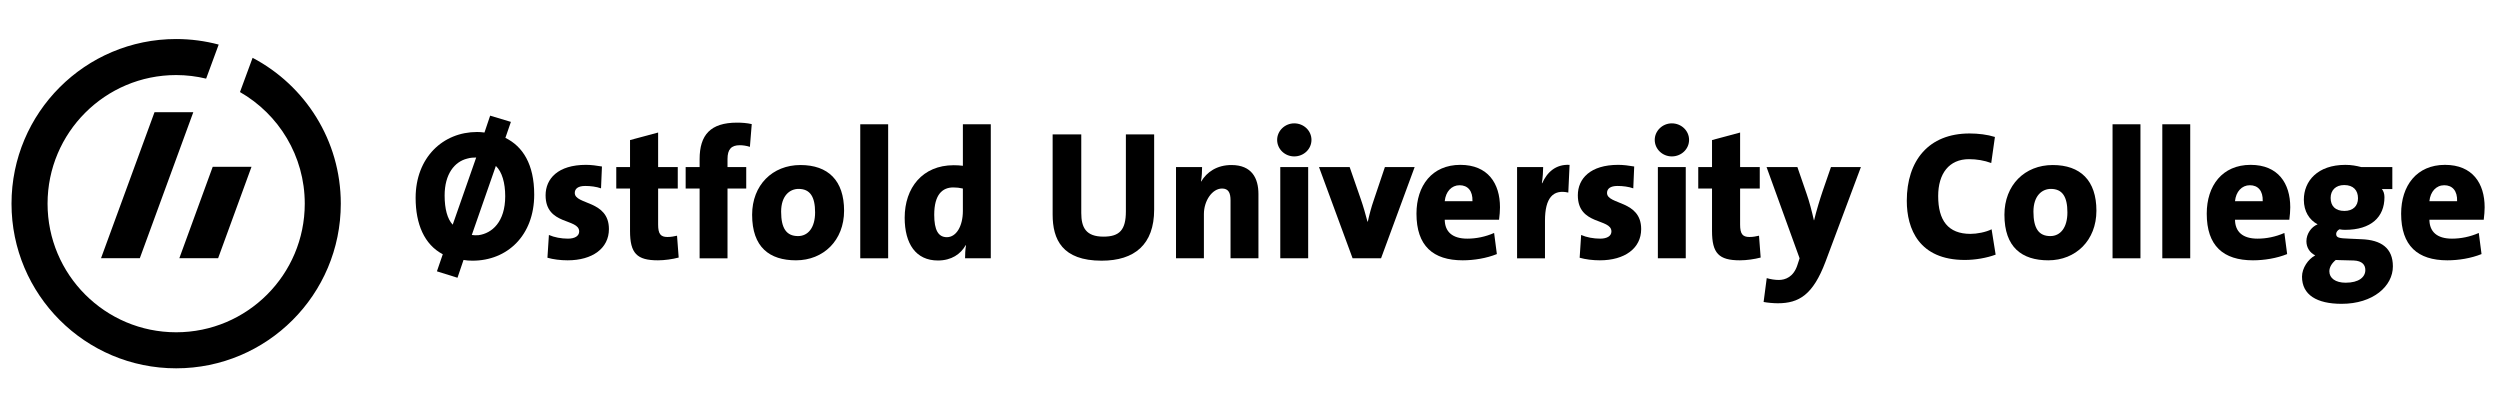
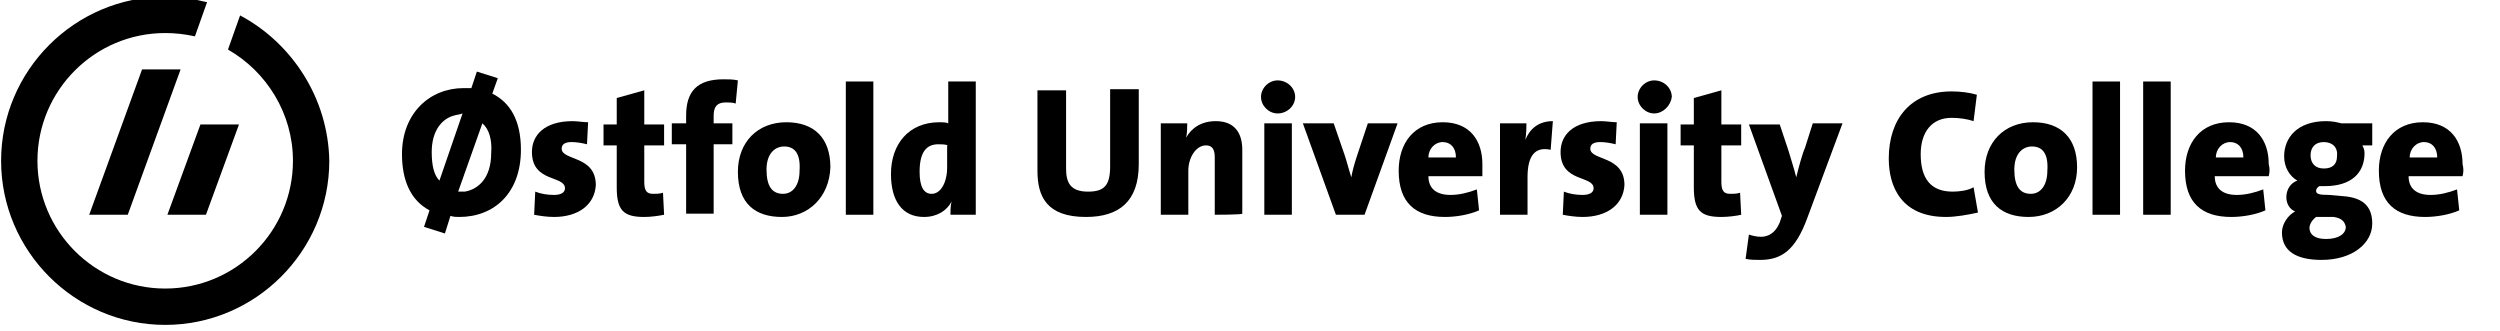
- <svg xmlns="http://www.w3.org/2000/svg" version="1.1" id="logo" x="0px" y="0px" width="380px" height="60px" viewBox="-0.75 0 380 60" enable-background="new -0.75 0 380 60" xml:space="preserve">
-   <g id="circle">
-     <g>
-       <polygon class="item" points="14.606,39.247 20.503,39.247 28.632,17.054 22.736,17.054   " />
-       <path class="item" d="M37.644,8.787l-1.917,5.205c5.88,3.367,9.847,9.703,9.847,16.966c0,10.791-8.752,19.548-19.547,19.548    S6.479,41.749,6.479,30.958c0-10.792,8.752-19.549,19.548-19.549c1.569,0,3.094,0.192,4.556,0.543l1.907-5.176    c-2.062-0.547-4.227-0.843-6.463-0.843C12.206,5.933,1,17.135,1,30.958C1,44.78,12.206,55.984,26.025,55.984    c13.823,0,25.026-11.204,25.026-25.026C51.052,21.333,45.616,12.978,37.644,8.787z" />
-       <polygon class="item" points="26.51,39.247 32.404,39.247 37.48,25.351 31.584,25.351   " />
+ <svg xmlns="http://www.w3.org/2000/svg" version="1.1" viewBox="11.1 105.9 226.8 30" width="227px" height="30px">
+   <g>
+     <g class="circle">
+       <polygon points="19.1,125.4 22.6,125.4 27.4,112.2 23.9,112.2   " />
+       <path d="M32.8,107.3l-1.1,3.1c3.5,2,5.9,5.8,5.9,10.1c0,6.4-5.2,11.6-11.6,11.6s-11.6-5.2-11.6-11.6    c0-6.4,5.2-11.6,11.6-11.6c0.9,0,1.8,0.1,2.7,0.3l1.1-3.1c-1.2-0.3-2.5-0.5-3.8-0.5c-8.2,0-14.9,6.7-14.9,14.9    c0,8.2,6.7,14.9,14.9,14.9c8.2,0,14.9-6.7,14.9-14.9C40.8,114.8,37.5,109.8,32.8,107.3z" />
+       <polygon points="26.2,125.4 29.7,125.4 32.7,117.2 29.2,117.2   " />
    </g>
  </g>
-   <g id="text">
-     <path class="item" d="M71.073,39.624c-0.5,0-0.92-0.029-1.367-0.111l-0.919,2.706l-3.125-0.978l0.891-2.595   c-2.817-1.478-4.128-4.604-4.128-8.565c0-6.141,4.157-10.018,9.347-10.018c0.364,0,0.727,0.028,1.117,0.083l0.865-2.567   l3.153,0.948l-0.838,2.429c2.624,1.283,4.381,3.99,4.381,8.622C80.45,35.772,76.376,39.624,71.073,39.624z M70.265,24.108   c-1.926,0.475-3.432,2.345-3.432,5.609c0,2.036,0.418,3.57,1.228,4.436l3.572-10.213C71.187,23.94,70.739,23.97,70.265,24.108z    M74.62,25.225l-3.657,10.492c0.334,0.056,0.669,0.056,1.033,0.028c2.036-0.279,4.046-2.01,4.046-5.916   C76.042,27.819,75.567,26.118,74.62,25.225z" />
-     <path class="item" d="M85.528,39.568c-1.088,0-2.176-0.14-3.068-0.391l0.223-3.461c0.835,0.363,1.868,0.558,2.901,0.558   c1.062,0,1.701-0.419,1.701-1.088c0-2.036-5.105-0.893-5.105-5.498c0-2.54,1.896-4.631,6.138-4.631c0.753,0,1.646,0.11,2.428,0.25   l-0.14,3.322c-0.697-0.252-1.591-0.364-2.4-0.364c-1.087,0-1.59,0.419-1.59,1.061c0,1.842,5.19,1.06,5.19,5.496   C91.807,37.752,89.295,39.568,85.528,39.568z" />
-     <path class="item" d="M99.256,39.568c-3.208,0-4.241-1.062-4.241-4.466v-6.446h-2.092v-3.264h2.092v-4.102l4.27-1.145v5.247   h2.985v3.264h-2.985v5.468c0,1.424,0.364,1.898,1.423,1.898c0.503,0,0.978-0.084,1.451-0.195l0.251,3.321   C101.461,39.399,100.262,39.568,99.256,39.568z" />
-     <path class="item" d="M113.236,22.323c-0.502-0.167-1.061-0.25-1.535-0.25c-1.283,0-1.869,0.613-1.869,2.092v1.229h2.845v3.264   h-2.845v10.604h-4.241V28.657h-2.121v-3.264h2.121v-1.2c0-3.683,1.646-5.552,5.69-5.552c0.728,0,1.507,0.055,2.234,0.222   L113.236,22.323z" />
-     <path class="item" d="M120.241,39.568c-4.018,0-6.668-1.982-6.668-6.922c0-4.519,3.098-7.562,7.339-7.562   c4.213,0,6.639,2.344,6.639,6.948C127.552,36.525,124.426,39.568,120.241,39.568z M120.634,28.713c-1.341,0-2.653,1.032-2.653,3.46   c0,2.539,0.811,3.711,2.568,3.711c1.533,0,2.595-1.283,2.595-3.6C123.144,29.913,122.39,28.713,120.634,28.713z" />
-     <path class="item" d="M130.009,39.261v-20.37h4.241v20.37H130.009z" />
-     <path class="item" d="M145.94,39.261c0-0.586,0.028-1.284,0.142-1.982h-0.057c-0.753,1.341-2.149,2.316-4.214,2.316   c-3.349,0-5.05-2.538-5.05-6.501c0-4.548,2.706-7.981,7.451-7.981c0.474,0,0.948,0.028,1.396,0.085v-6.307h4.242v20.37H145.94z    M145.607,28.657c-0.475-0.111-0.948-0.167-1.452-0.167c-1.647,0-2.903,1.06-2.903,4.157c0,2.317,0.614,3.405,1.926,3.405   c1.423,0,2.429-1.674,2.429-3.99V28.657z" />
-     <path class="item" d="M166.7,39.624c-5.999,0-7.449-3.237-7.449-7.006V20.425h4.352v11.943c0,2.205,0.699,3.601,3.378,3.601   c2.455,0,3.403-1.033,3.403-3.851V20.425h4.297v11.441C174.681,37.169,171.697,39.624,166.7,39.624z" />
-     <path class="item" d="M186.291,39.261v-8.818c0-1.115-0.309-1.786-1.285-1.786c-1.508,0-2.763,1.871-2.763,3.878v6.726h-4.24   V25.393h3.963c0,0.528-0.031,1.506-0.169,2.176l0.028,0.028c0.864-1.451,2.399-2.512,4.604-2.512c3.098,0,4.104,2.009,4.104,4.41   v9.766H186.291z" />
-     <path class="item" d="M195.973,23.775c-1.425,0-2.597-1.117-2.597-2.513c0-1.367,1.172-2.512,2.597-2.512   c1.449,0,2.62,1.118,2.62,2.512C198.593,22.658,197.422,23.775,195.973,23.775z M193.852,39.261V25.393h4.24v13.868H193.852z" />
-     <path class="item" d="M209.17,39.261h-4.325l-5.107-13.868h4.66l1.703,4.909c0.361,1.034,0.725,2.316,1.005,3.377h0.055   c0.224-1.033,0.53-2.204,0.894-3.237l1.7-5.049h4.522L209.17,39.261z" />
-     <path class="item" d="M227.108,33.4h-8.259c0.028,1.815,1.143,2.874,3.432,2.874c1.34,0,2.736-0.277,4.074-0.864l0.418,3.209   c-1.589,0.642-3.487,0.949-5.19,0.949c-4.52,0-7.03-2.206-7.03-7.088c0-4.27,2.372-7.422,6.669-7.422   c4.186,0,6.026,2.818,6.026,6.446C227.248,32.089,227.193,32.703,227.108,33.4z M221.11,28.155c-1.228,0-2.121,0.976-2.261,2.427   h4.216C223.12,28.992,222.336,28.155,221.11,28.155z" />
-     <path class="item" d="M237.631,29.271c-2.316-0.529-3.544,0.811-3.544,4.271v5.72h-4.242V25.393h3.964   c0,0.586-0.057,1.591-0.197,2.455h0.055c0.727-1.646,2.038-2.902,4.159-2.79L237.631,29.271z" />
-     <path class="item" d="M242.427,39.568c-1.088,0-2.176-0.14-3.069-0.391l0.226-3.461c0.836,0.363,1.869,0.558,2.9,0.558   c1.062,0,1.703-0.419,1.703-1.088c0-2.036-5.106-0.893-5.106-5.498c0-2.54,1.897-4.631,6.14-4.631c0.753,0,1.646,0.11,2.428,0.25   l-0.141,3.322c-0.698-0.252-1.591-0.364-2.398-0.364c-1.088,0-1.592,0.419-1.592,1.061c0,1.842,5.19,1.06,5.19,5.496   C248.707,37.752,246.193,39.568,242.427,39.568z" />
-     <path class="item" d="M253.364,23.775c-1.42,0-2.594-1.117-2.594-2.513c0-1.367,1.174-2.512,2.594-2.512   c1.452,0,2.625,1.118,2.625,2.512C255.989,22.658,254.816,23.775,253.364,23.775z M251.246,39.261V25.393h4.239v13.868H251.246z" />
-     <path class="item" d="M263.719,39.568c-3.209,0-4.242-1.062-4.242-4.466v-6.446h-2.093v-3.264h2.093v-4.102l4.269-1.145v5.247   h2.987v3.264h-2.987v5.468c0,1.424,0.363,1.898,1.425,1.898c0.501,0,0.977-0.084,1.449-0.195l0.251,3.321   C265.923,39.399,264.724,39.568,263.719,39.568z" />
-     <path class="item" d="M276.721,39.791c-1.897,5.022-4.019,6.306-7.254,6.306c-0.644,0-1.563-0.083-2.149-0.196l0.475-3.627   c0.559,0.169,1.229,0.279,1.841,0.279c0.977,0,2.233-0.445,2.819-2.26l0.335-1.032l-5.023-13.868h4.688l1.395,4.046   c0.418,1.172,0.81,2.705,1.116,4.046h0.028c0.333-1.396,0.92-3.322,1.312-4.465l1.254-3.627h4.549L276.721,39.791z" />
-     <path class="item" d="M297.899,39.513c-6.948,0-8.817-4.718-8.817-8.985c0-6.112,3.318-10.241,9.542-10.241   c1.312,0,2.707,0.167,3.853,0.53l-0.559,3.962c-1.06-0.391-2.206-0.586-3.378-0.586c-3.04,0-4.687,2.203-4.687,5.608   c0,3.712,1.506,5.748,4.91,5.748c0.977,0,2.316-0.25,3.209-0.697l0.615,3.852C301.248,39.205,299.517,39.513,297.899,39.513z" />
-     <path class="item" d="M310.593,39.568c-4.017,0-6.67-1.982-6.67-6.922c0-4.519,3.098-7.562,7.34-7.562   c4.212,0,6.642,2.344,6.642,6.948C317.904,36.525,314.778,39.568,310.593,39.568z M310.982,28.713c-1.338,0-2.65,1.032-2.65,3.46   c0,2.539,0.81,3.711,2.567,3.711c1.534,0,2.596-1.283,2.596-3.6C313.495,29.913,312.74,28.713,310.982,28.713z" />
-     <path class="item" d="M320.357,39.261v-20.37h4.242v20.37H320.357z" />
-     <path class="item" d="M327.921,39.261v-20.37h4.244v20.37H327.921z" />
-     <path class="item" d="M347.229,33.4h-8.259c0.028,1.815,1.143,2.874,3.432,2.874c1.34,0,2.734-0.277,4.074-0.864l0.42,3.209   c-1.589,0.642-3.489,0.949-5.192,0.949c-4.52,0-7.03-2.206-7.03-7.088c0-4.27,2.372-7.422,6.669-7.422   c4.186,0,6.026,2.818,6.026,6.446C347.369,32.089,347.314,32.703,347.229,33.4z M341.231,28.155c-1.228,0-2.123,0.976-2.261,2.427   h4.214C343.241,28.992,342.46,28.155,341.231,28.155z" />
-     <path class="item" d="M355.182,46.181c-3.796,0-6.026-1.367-6.026-4.129c0-1.312,0.948-2.68,2.01-3.237   c-0.81-0.392-1.342-1.173-1.342-2.148c0-1.117,0.729-2.178,1.703-2.567c-1.254-0.67-2.093-1.954-2.093-3.74   c0-2.845,2.093-5.3,6.309-5.3c0.948,0,1.646,0.14,2.426,0.335h4.715v3.348h-1.59c0.25,0.279,0.393,0.725,0.393,1.227   c0,3.014-2.01,4.967-6,4.967c-0.307,0-0.53-0.027-0.839-0.084c-0.332,0.167-0.501,0.476-0.501,0.697c0,0.587,0.418,0.67,1.98,0.726   l1.87,0.085c2.985,0.11,4.771,1.338,4.771,4.129C362.968,43.502,359.954,46.181,355.182,46.181z M357.022,39.595l-2.204-0.057   c-0.166-0.025-0.39,0-0.529-0.025c-0.613,0.501-0.977,1.115-0.977,1.729c0,1.032,0.922,1.73,2.484,1.73   c1.981,0,2.985-0.837,2.985-1.925C358.782,40.267,358.308,39.651,357.022,39.595z M355.573,28.127   c-1.312,0-2.066,0.809-2.066,1.954c0,1.228,0.698,1.98,2.096,1.98c1.282,0,2.063-0.726,2.063-1.924   C357.666,28.936,356.968,28.127,355.573,28.127z" />
-     <path class="item" d="M376.778,33.4h-8.259c0.025,1.815,1.143,2.874,3.432,2.874c1.338,0,2.734-0.277,4.074-0.864l0.418,3.209   c-1.592,0.642-3.489,0.949-5.19,0.949c-4.52,0-7.03-2.206-7.03-7.088c0-4.27,2.37-7.422,6.667-7.422   c4.186,0,6.026,2.818,6.026,6.446C376.916,32.089,376.861,32.703,376.778,33.4z M370.778,28.155c-1.229,0-2.119,0.976-2.259,2.427   h4.211C372.787,28.992,372.006,28.155,370.778,28.155z" />
+   <g class="text">
+     <path d="M52.7,125.6c-0.3,0-0.5,0-0.8-0.1l-0.5,1.6l-1.9-0.6l0.5-1.5c-1.7-0.9-2.5-2.7-2.5-5.1c0-3.7,2.5-6,5.6-6   c0.2,0,0.4,0,0.7,0l0.5-1.5l1.9,0.6l-0.5,1.4c1.6,0.8,2.6,2.4,2.6,5.1C58.3,123.4,55.9,125.6,52.7,125.6z M52.2,116.4   c-1.1,0.3-2,1.4-2,3.3c0,1.2,0.2,2.1,0.7,2.6l2.1-6.1C52.8,116.3,52.5,116.3,52.2,116.4z M54.8,117.1l-2.2,6.2c0.2,0,0.4,0,0.6,0   c1.2-0.2,2.4-1.2,2.4-3.5C55.7,118.6,55.4,117.6,54.8,117.1z" />
+     <path d="M61.3,125.6c-0.6,0-1.3-0.1-1.8-0.2l0.1-2.1c0.5,0.2,1.1,0.3,1.7,0.3c0.6,0,1-0.2,1-0.6c0-1.2-3-0.5-3-3.3   c0-1.5,1.1-2.8,3.7-2.8c0.4,0,1,0.1,1.4,0.1l-0.1,2c-0.4-0.1-0.9-0.2-1.4-0.2c-0.6,0-0.9,0.2-0.9,0.6c0,1.1,3.1,0.6,3.1,3.3   C65,124.5,63.5,125.6,61.3,125.6z" />
+     <path d="M69.5,125.6c-1.9,0-2.5-0.6-2.5-2.7v-3.8h-1.2v-1.9h1.2v-2.4l2.5-0.7v3.1h1.8v1.9h-1.8v3.3   c0,0.8,0.2,1.1,0.8,1.1c0.3,0,0.6,0,0.9-0.1l0.1,2C70.8,125.5,70.1,125.6,69.5,125.6z" />
+     <path d="M77.8,115.3c-0.3-0.1-0.6-0.1-0.9-0.1c-0.8,0-1.1,0.4-1.1,1.2v0.7h1.7v1.9h-1.7v6.3h-2.5v-6.3H72v-1.9h1.3   v-0.7c0-2.2,1-3.3,3.4-3.3c0.4,0,0.9,0,1.3,0.1L77.8,115.3z" />
+     <path d="M82,125.6c-2.4,0-4-1.2-4-4.1c0-2.7,1.8-4.5,4.4-4.5c2.5,0,4,1.4,4,4.1C86.3,123.8,84.4,125.6,82,125.6z    M82.2,119.2c-0.8,0-1.6,0.6-1.6,2.1c0,1.5,0.5,2.2,1.5,2.2c0.9,0,1.5-0.8,1.5-2.1C83.7,119.9,83.2,119.2,82.2,119.2z" />
+     <path d="M87.8,125.4v-12.1h2.5v12.1H87.8z" />
+     <path d="M97.3,125.4c0-0.3,0-0.8,0.1-1.2h0c-0.4,0.8-1.3,1.4-2.5,1.4c-2,0-3-1.5-3-3.9c0-2.7,1.6-4.7,4.4-4.7   c0.3,0,0.6,0,0.8,0.1v-3.8h2.5v12.1H97.3z M97.1,119.1c-0.3-0.1-0.6-0.1-0.9-0.1c-1,0-1.7,0.6-1.7,2.5c0,1.4,0.4,2,1.1,2   c0.8,0,1.4-1,1.4-2.4V119.1z" />
+     <path d="M109.6,125.6c-3.6,0-4.4-1.9-4.4-4.2v-7.3h2.6v7.1c0,1.3,0.4,2.1,2,2.1c1.5,0,2-0.6,2-2.3v-7h2.6v6.8   C114.4,124.2,112.6,125.6,109.6,125.6z" />
+     <path d="M121.3,125.4v-5.2c0-0.7-0.2-1.1-0.8-1.1c-0.9,0-1.6,1.1-1.6,2.3v4h-2.5v-8.3h2.4c0,0.3,0,0.9-0.1,1.3l0,0   c0.5-0.9,1.4-1.5,2.7-1.5c1.8,0,2.4,1.2,2.4,2.6v5.8C123.8,125.4,121.3,125.4,121.3,125.4z" />
+     <path d="M127,116.2c-0.8,0-1.5-0.7-1.5-1.5c0-0.8,0.7-1.5,1.5-1.5c0.9,0,1.6,0.7,1.6,1.5   C128.6,115.5,127.9,116.2,127,116.2z M125.8,125.4v-8.3h2.5v8.3H125.8z" />
+     <path d="M134.9,125.4h-2.6l-3-8.3h2.8l1,2.9c0.2,0.6,0.4,1.4,0.6,2h0c0.1-0.6,0.3-1.3,0.5-1.9l1-3h2.7L134.9,125.4z" />
+     <path d="M145.6,121.9h-4.9c0,1.1,0.7,1.7,2,1.7c0.8,0,1.6-0.2,2.4-0.5l0.2,1.9c-0.9,0.4-2.1,0.6-3.1,0.6   c-2.7,0-4.2-1.3-4.2-4.2c0-2.5,1.4-4.4,4-4.4c2.5,0,3.6,1.7,3.6,3.8C145.6,121.2,145.6,121.5,145.6,121.9z M142,118.8   c-0.7,0-1.3,0.6-1.3,1.4h2.5C143.2,119.3,142.7,118.8,142,118.8z" />
+     <path d="M151.8,119.5c-1.4-0.3-2.1,0.5-2.1,2.5v3.4h-2.5v-8.3h2.4c0,0.3,0,0.9-0.1,1.5h0c0.4-1,1.2-1.7,2.5-1.7   L151.8,119.5z" />
+     <path d="M154.7,125.6c-0.6,0-1.3-0.1-1.8-0.2l0.1-2.1c0.5,0.2,1.1,0.3,1.7,0.3c0.6,0,1-0.2,1-0.6c0-1.2-3-0.5-3-3.3   c0-1.5,1.1-2.8,3.7-2.8c0.4,0,1,0.1,1.4,0.1l-0.1,2c-0.4-0.1-0.9-0.2-1.4-0.2c-0.6,0-0.9,0.2-0.9,0.6c0,1.1,3.1,0.6,3.1,3.3   C158.4,124.5,156.9,125.6,154.7,125.6z" />
+     <path d="M161.2,116.2c-0.8,0-1.5-0.7-1.5-1.5c0-0.8,0.7-1.5,1.5-1.5c0.9,0,1.6,0.7,1.6,1.5   C162.7,115.5,162,116.2,161.2,116.2z M159.9,125.4v-8.3h2.5v8.3H159.9z" />
+     <path d="M167.3,125.6c-1.9,0-2.5-0.6-2.5-2.7v-3.8h-1.2v-1.9h1.2v-2.4l2.5-0.7v3.1h1.8v1.9h-1.8v3.3   c0,0.8,0.2,1.1,0.8,1.1c0.3,0,0.6,0,0.9-0.1l0.1,2C168.7,125.5,167.9,125.6,167.3,125.6z" />
+     <path d="M175.1,125.7c-1.1,3-2.4,3.8-4.3,3.8c-0.4,0-0.9,0-1.3-0.1l0.3-2.2c0.3,0.1,0.7,0.2,1.1,0.2   c0.6,0,1.3-0.3,1.7-1.3l0.2-0.6l-3-8.3h2.8l0.8,2.4c0.2,0.7,0.5,1.6,0.7,2.4h0c0.2-0.8,0.5-2,0.8-2.7l0.7-2.2h2.7L175.1,125.7z" />
+     <path d="M187.7,125.6c-4.1,0-5.2-2.8-5.2-5.3c0-3.6,2-6.1,5.7-6.1c0.8,0,1.6,0.1,2.3,0.3l-0.3,2.4   c-0.6-0.2-1.3-0.3-2-0.3c-1.8,0-2.8,1.3-2.8,3.3c0,2.2,0.9,3.4,2.9,3.4c0.6,0,1.4-0.1,1.9-0.4l0.4,2.3   C189.7,125.4,188.6,125.6,187.7,125.6z" />
+     <path d="M195.2,125.6c-2.4,0-4-1.2-4-4.1c0-2.7,1.8-4.5,4.4-4.5c2.5,0,4,1.4,4,4.1   C199.6,123.8,197.7,125.6,195.2,125.6z M195.5,119.2c-0.8,0-1.6,0.6-1.6,2.1c0,1.5,0.5,2.2,1.5,2.2c0.9,0,1.5-0.8,1.5-2.1   C197,119.9,196.5,119.2,195.5,119.2z" />
+     <path d="M201,125.4v-12.1h2.5v12.1H201z" />
+     <path d="M205.6,125.4v-12.1h2.5v12.1H205.6z" />
+     <path d="M217,121.9h-4.9c0,1.1,0.7,1.7,2,1.7c0.8,0,1.6-0.2,2.4-0.5l0.2,1.9c-0.9,0.4-2.1,0.6-3.1,0.6   c-2.7,0-4.2-1.3-4.2-4.2c0-2.5,1.4-4.4,4-4.4c2.5,0,3.6,1.7,3.6,3.8C217.1,121.2,217.1,121.5,217,121.9z M213.5,118.8   c-0.7,0-1.3,0.6-1.3,1.4h2.5C214.7,119.3,214.2,118.8,213.5,118.8z" />
+     <path d="M221.8,129.5c-2.3,0-3.6-0.8-3.6-2.5c0-0.8,0.6-1.6,1.2-1.9c-0.5-0.2-0.8-0.7-0.8-1.3c0-0.7,0.4-1.3,1-1.5   c-0.7-0.4-1.2-1.2-1.2-2.2c0-1.7,1.2-3.2,3.8-3.2c0.6,0,1,0.1,1.4,0.2h2.8v2h-0.9c0.1,0.2,0.2,0.4,0.2,0.7c0,1.8-1.2,3-3.6,3   c-0.2,0-0.3,0-0.5,0c-0.2,0.1-0.3,0.3-0.3,0.4c0,0.3,0.2,0.4,1.2,0.4l1.1,0.1c1.8,0.1,2.8,0.8,2.8,2.5   C226.4,128,224.6,129.5,221.8,129.5z M222.9,125.6l-1.3,0c-0.1,0-0.2,0-0.3,0c-0.4,0.3-0.6,0.7-0.6,1c0,0.6,0.5,1,1.5,1   c1.2,0,1.8-0.5,1.8-1.1C223.9,126,223.6,125.7,222.9,125.6z M222,118.8c-0.8,0-1.2,0.5-1.2,1.2c0,0.7,0.4,1.2,1.2,1.2   c0.8,0,1.2-0.4,1.2-1.1C223.3,119.3,222.8,118.8,222,118.8z" />
+     <path d="M234.6,121.9h-4.9c0,1.1,0.7,1.7,2,1.7c0.8,0,1.6-0.2,2.4-0.5l0.2,1.9c-0.9,0.4-2.1,0.6-3.1,0.6   c-2.7,0-4.2-1.3-4.2-4.2c0-2.5,1.4-4.4,4-4.4c2.5,0,3.6,1.7,3.6,3.8C234.7,121.2,234.7,121.5,234.6,121.9z M231.1,118.8   c-0.7,0-1.3,0.6-1.3,1.4h2.5C232.3,119.3,231.8,118.8,231.1,118.8z" />
  </g>
</svg>
